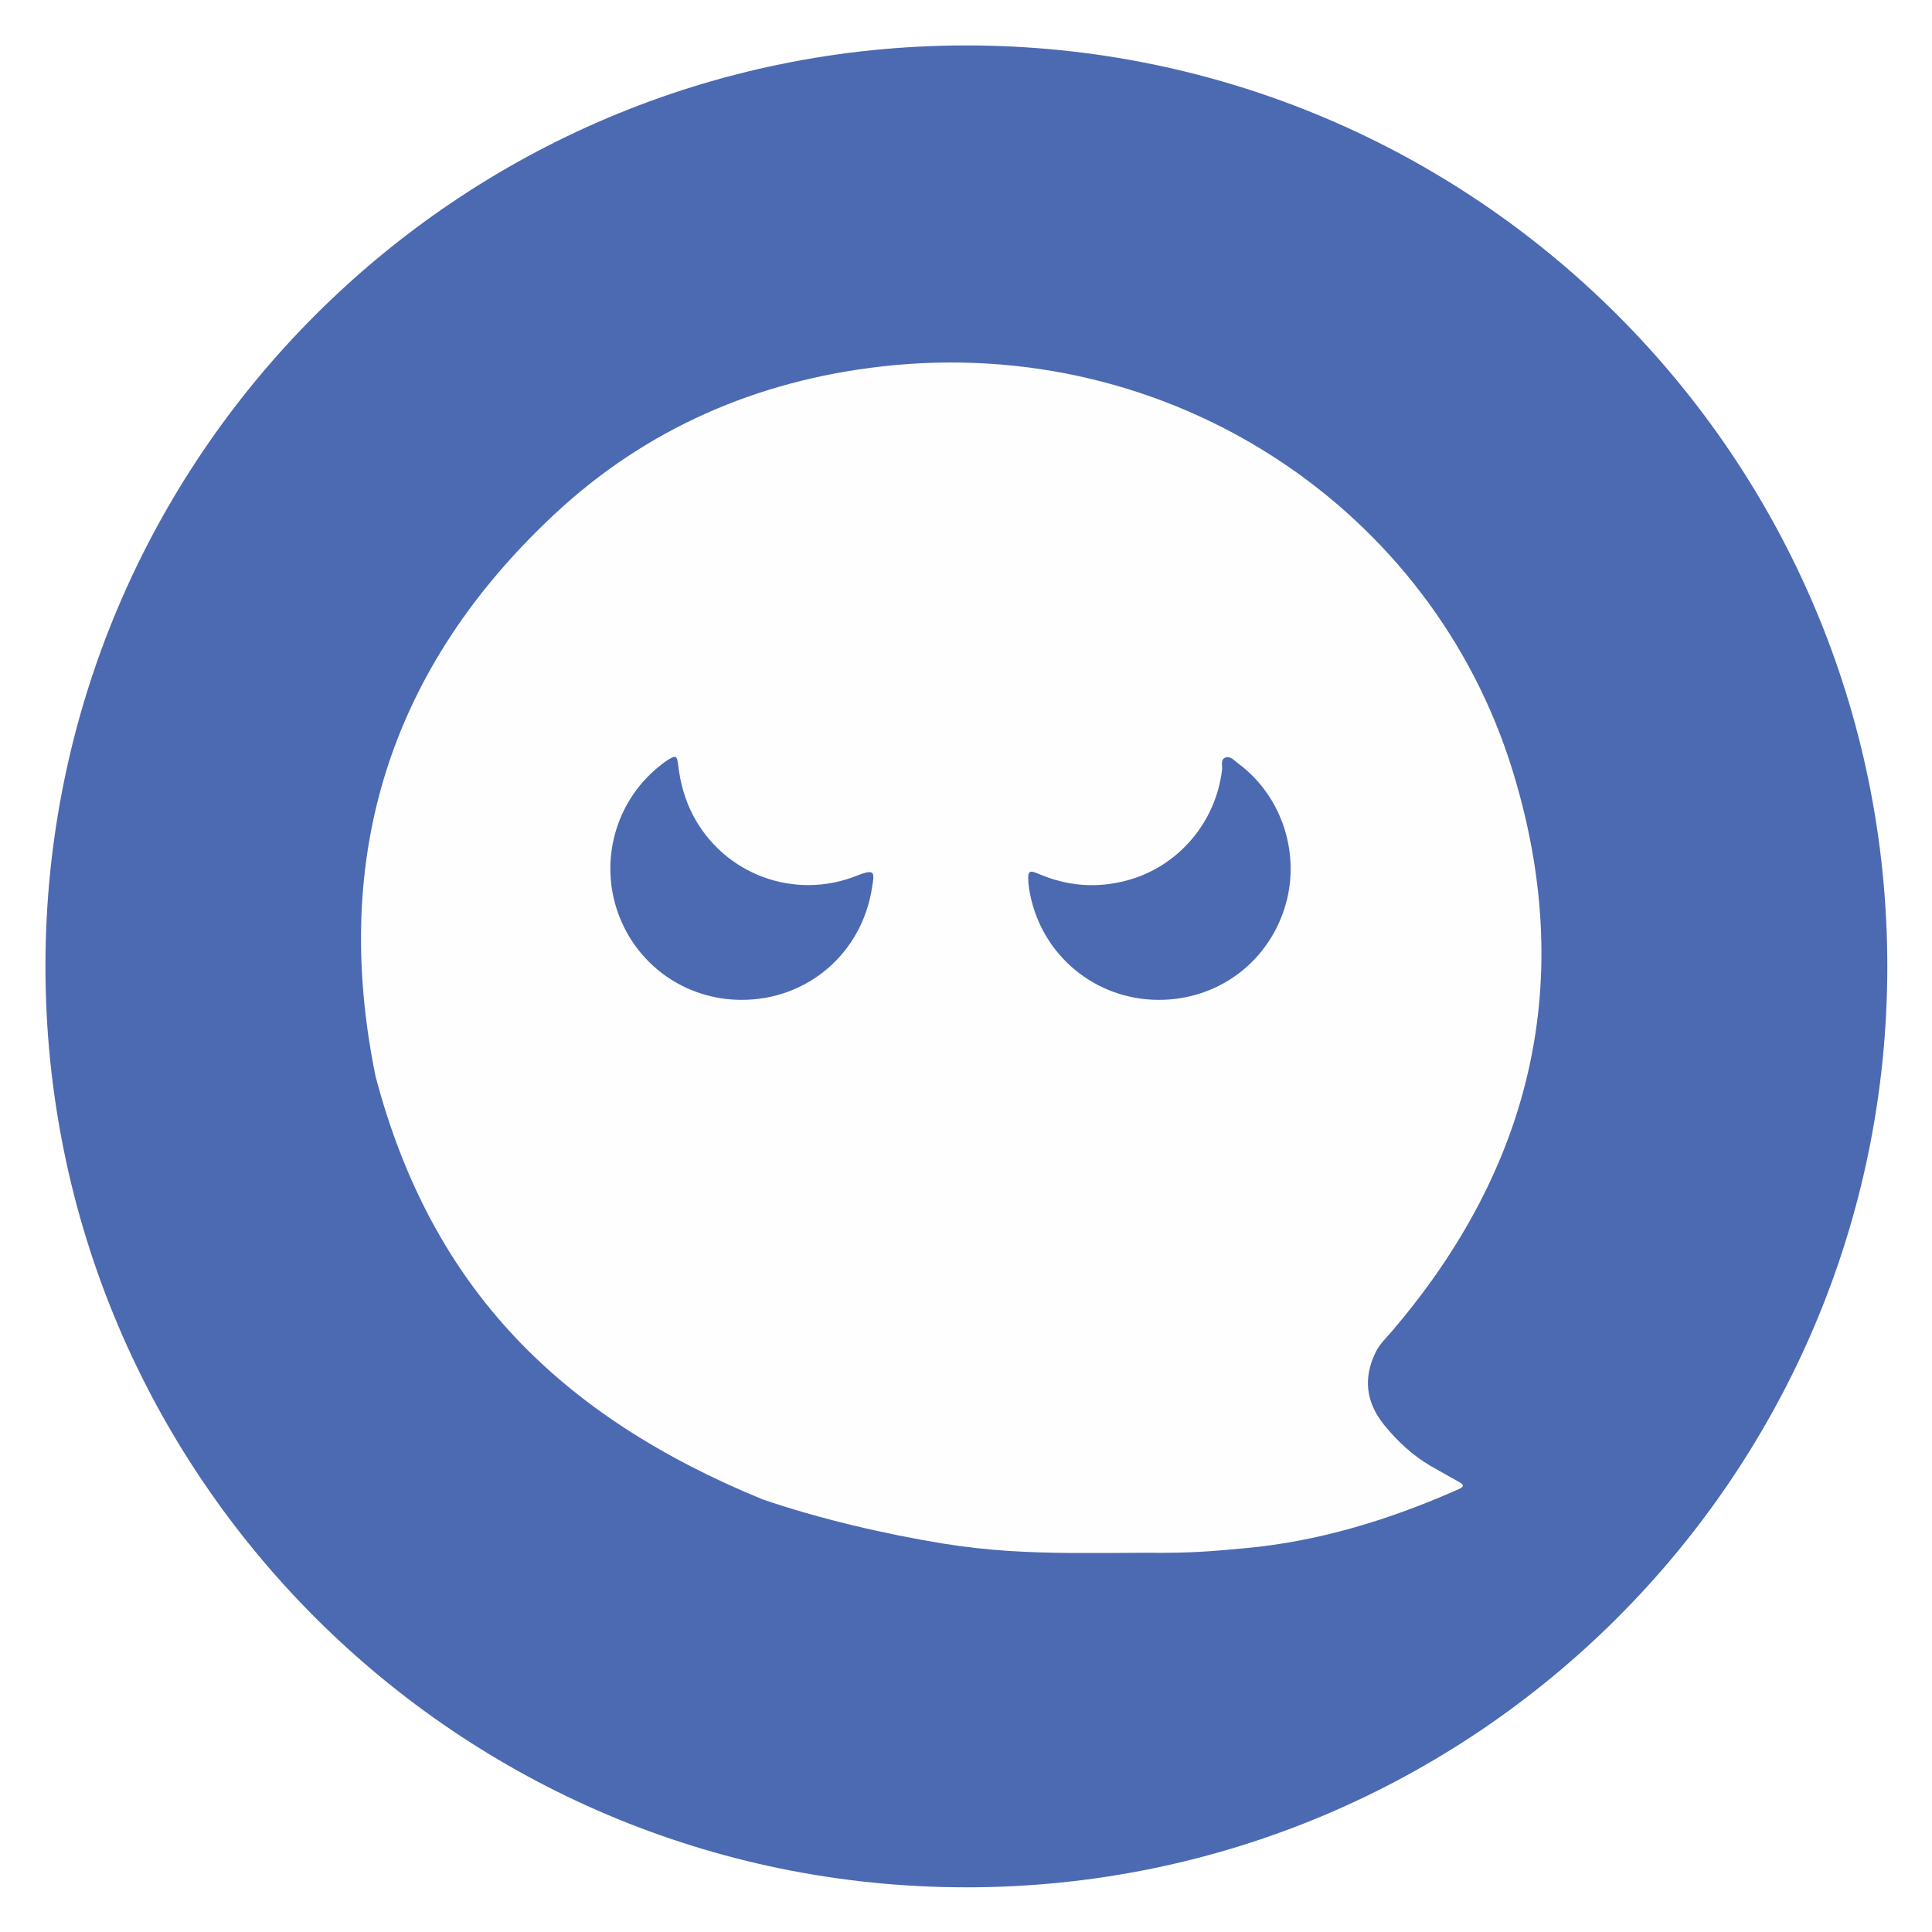
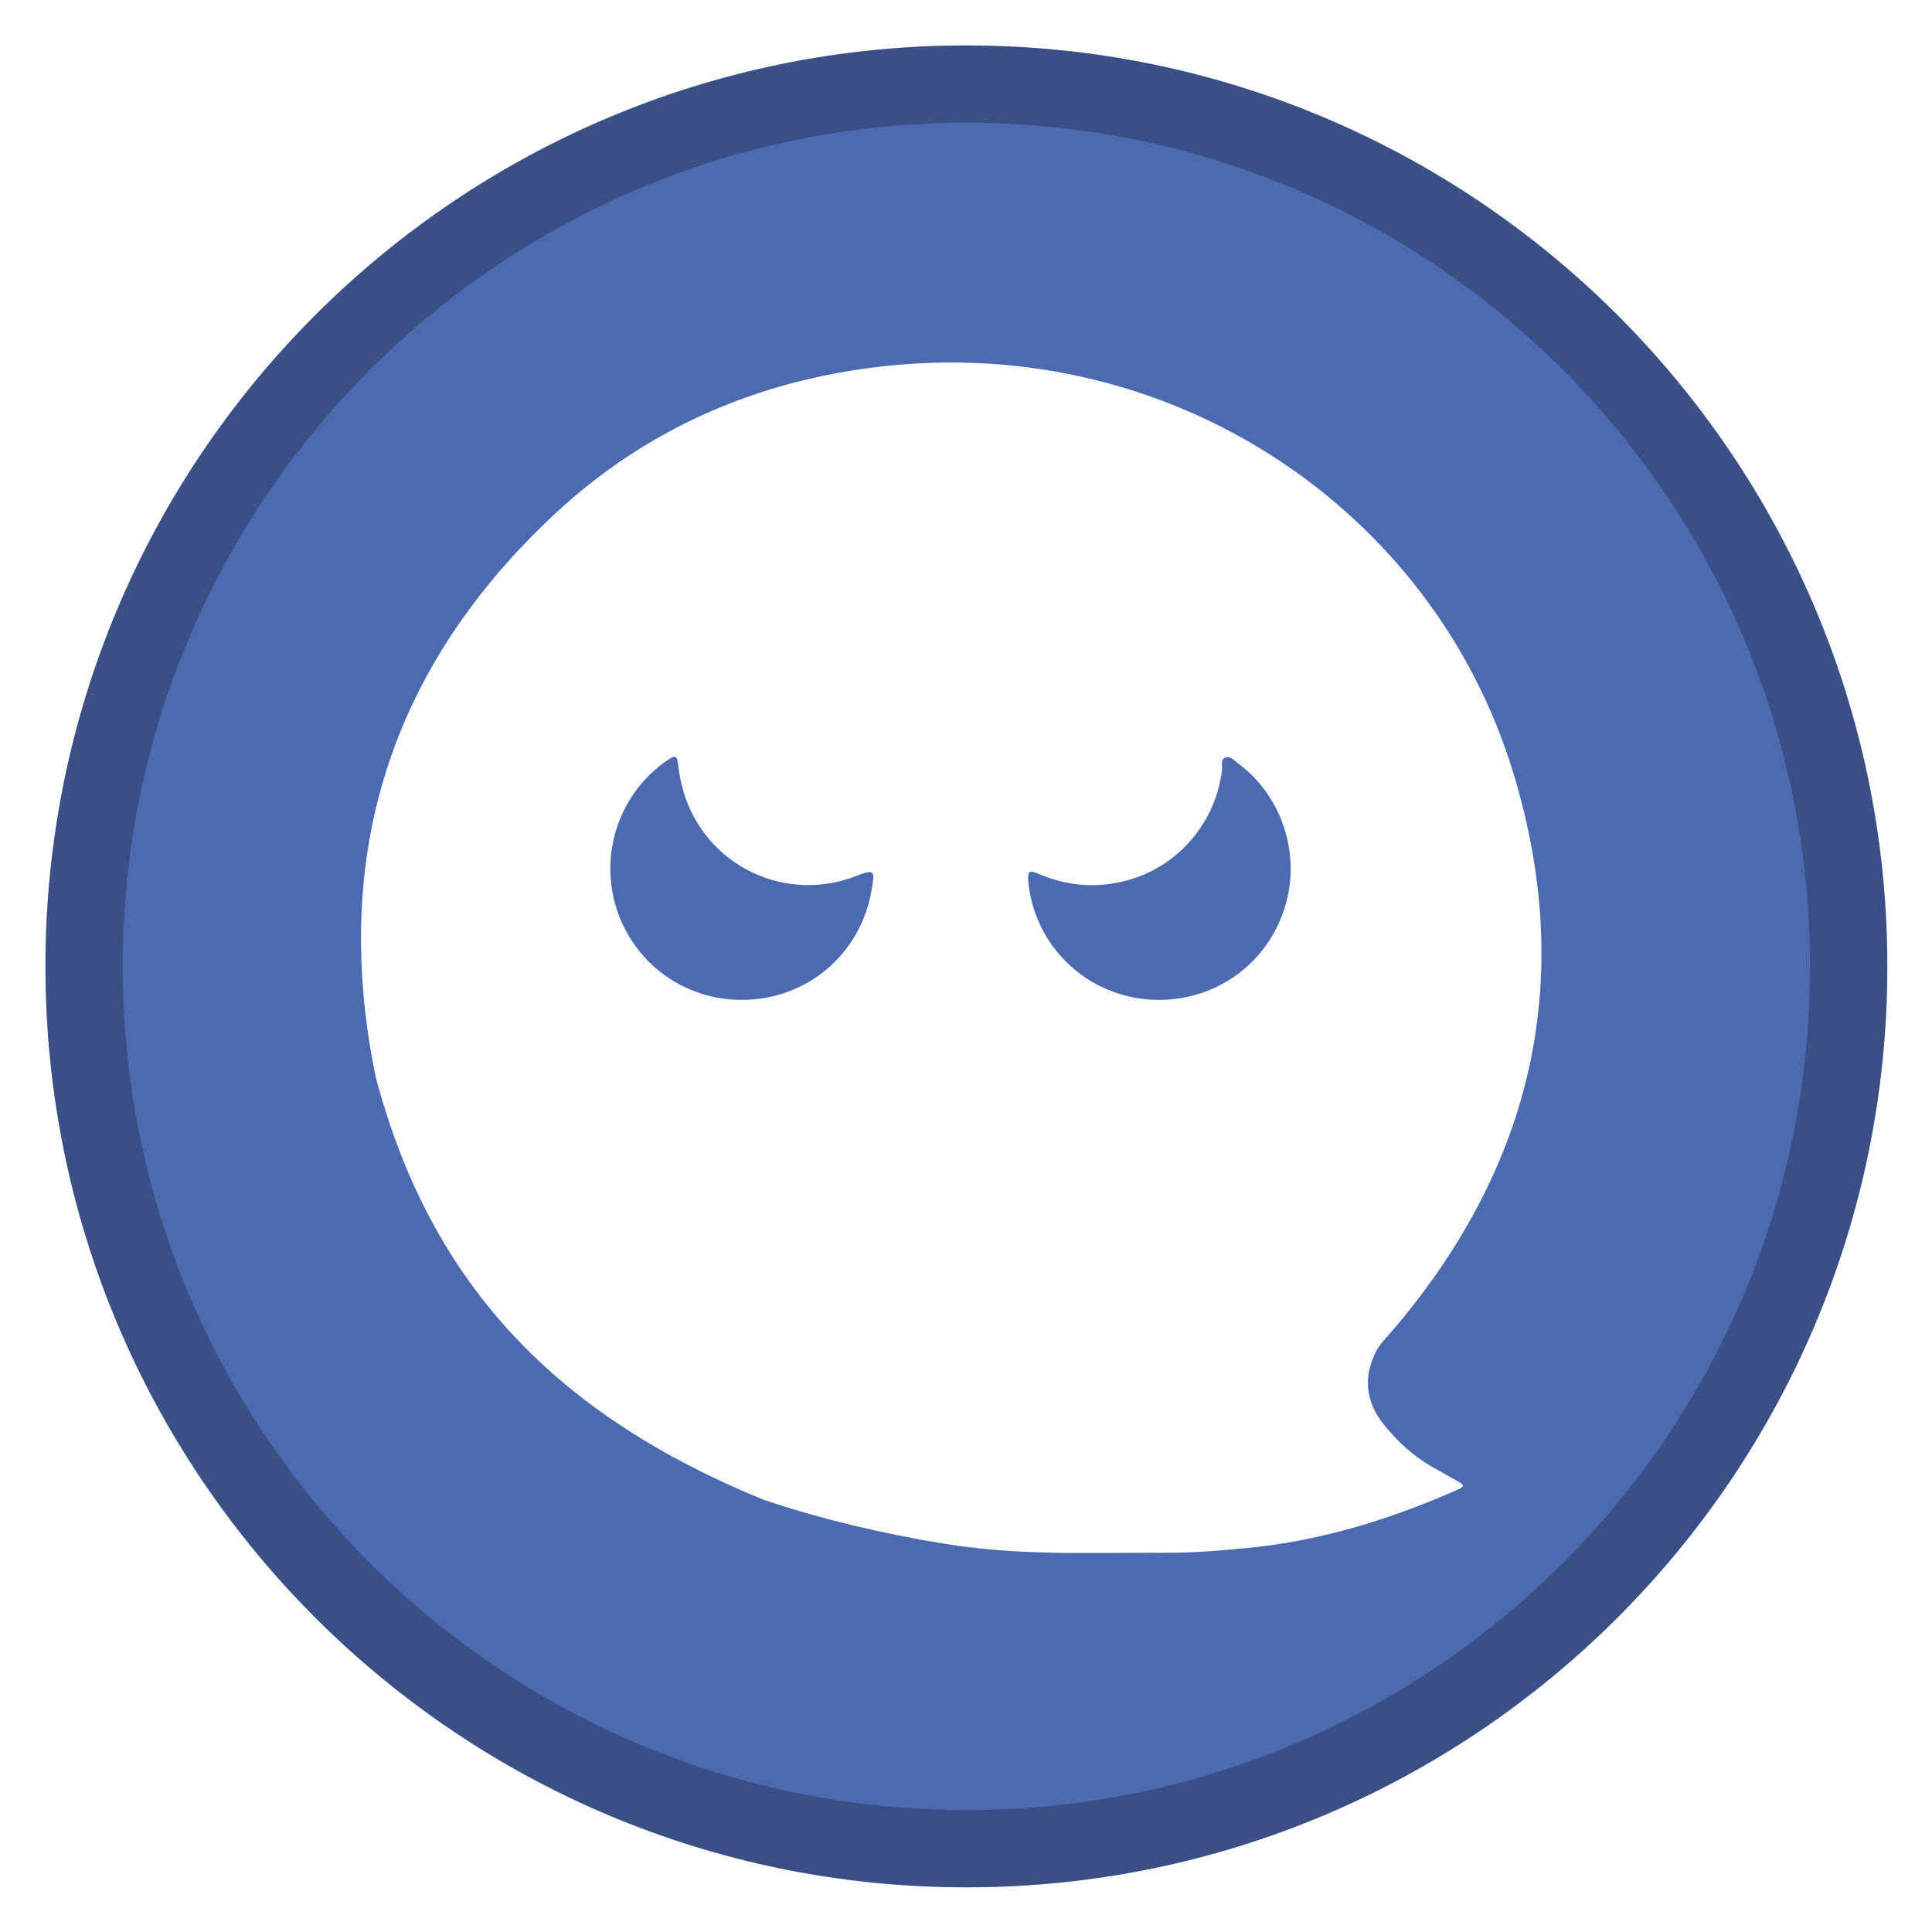
- <svg xmlns="http://www.w3.org/2000/svg" version="1.1" id="Capa_1" x="0px" y="0px" viewBox="0 0 255.1 255.1" style="enable-background:new 0 0 255.1 255.1;" xml:space="preserve">
-   <style type="text/css">
- 	.st0{fill:#4C6AB2;}
- 	.st1{fill:#FEFEFE;}
- </style>
-   <circle class="st0" cx="127.6" cy="127.6" r="121.6" />
-   <path class="st1" d="M192.672,195.691c-0.884-0.486-1.76-0.986-2.637-1.486c-0.355-0.202-0.714-0.397-1.067-0.601  c-2.418-1.402-4.436-3.276-6.186-5.429c-2.424-2.981-2.838-6.226-1.106-9.702c0.502-1.006,1.311-1.764,2.028-2.6  c18.7-21.802,24.477-46.608,16.032-74.078c-10.625-34.564-45.062-57.747-83.317-53.41c-16.442,1.864-31.111,8.214-43.22,19.526  c-21.67,20.244-29.571,45.085-23.605,74.227c7.359,27.95,24.376,44.864,51.098,55.839c7.386,2.534,16.151,4.589,23.847,5.834  c5.876,0.95,11.09,1.2,17.014,1.242c2.957,0.021,6.087-0.008,9.57-0.03c6.349,0.065,8.834-0.195,13.22-0.594  c9.575-0.872,18.676-3.627,27.469-7.452c0.289-0.126,0.575-0.258,0.863-0.384C193.374,196.288,193.252,196.01,192.672,195.691z   M115.134,117.261c-1.355,8.629-8.526,14.785-17.255,14.761c-7.361-0.02-13.807-4.569-16.28-11.488  c-2.458-6.879-0.337-14.596,5.291-19.228c0.425-0.35,0.861-0.694,1.326-0.985c0.995-0.623,1.18-0.556,1.316,0.604  c0.278,2.37,0.875,4.637,1.991,6.754c4.1,7.776,13.352,11.245,21.638,7.94C115.663,114.621,115.447,115.265,115.134,117.261z   M136.005,118.04c-0.106-0.539-0.193-1.087-0.225-1.635c-0.083-1.403,0.093-1.563,1.401-1.004c3.839,1.641,7.769,1.918,11.773,0.81  c6.683-1.849,11.603-7.687,12.406-14.584c0.066-0.568-0.266-1.418,0.528-1.626c0.629-0.165,1.128,0.457,1.625,0.825  c5.866,4.345,8.344,12.202,6.066,19.195c-2.368,7.266-8.948,12.02-16.612,12.001C144.655,132.001,137.605,126.193,136.005,118.04z" />
+ <svg xmlns="http://www.w3.org/2000/svg" width="50" height="50" viewBox="0 0 50 50" fill="none">
+   <path d="M25.01 48.844C38.173 48.844 48.844 38.173 48.844 25.01C48.844 11.847 38.173 1.176 25.01 1.176C11.847 1.176 1.176 11.847 1.176 25.01C1.176 38.173 11.847 48.844 25.01 48.844Z" fill="#4C6AB2" />
+   <path d="M47.844 25.01C47.844 37.62 37.621 47.844 25.01 47.844C12.399 47.844 2.176 37.62 2.176 25.01C2.176 12.399 12.399 2.176 25.01 2.176C37.621 2.176 47.844 12.399 47.844 25.01Z" stroke="black" stroke-opacity="0.25" stroke-width="2" />
+   <path d="M37.764 38.356C37.591 38.261 37.419 38.163 37.247 38.065C37.178 38.025 37.107 37.987 37.038 37.947C36.564 37.672 36.169 37.305 35.826 36.883C35.35 36.298 35.269 35.662 35.609 34.981C35.707 34.784 35.866 34.635 36.006 34.471C39.672 30.198 40.804 25.336 39.149 19.952C37.066 13.177 30.316 8.633 22.818 9.484C19.596 9.849 16.721 11.094 14.347 13.311C10.1 17.279 8.551 22.147 9.72 27.859C11.163 33.337 14.498 36.653 19.736 38.804C21.183 39.3 22.901 39.703 24.41 39.947C25.561 40.133 26.584 40.182 27.745 40.191C28.324 40.195 28.938 40.189 29.62 40.185C30.865 40.198 31.352 40.147 32.212 40.068C34.088 39.898 35.872 39.358 37.596 38.608C37.652 38.583 37.708 38.557 37.765 38.533C37.902 38.473 37.878 38.418 37.764 38.356ZM22.566 22.983C22.301 24.675 20.895 25.881 19.184 25.877C17.742 25.873 16.478 24.981 15.993 23.625C15.512 22.277 15.928 20.764 17.031 19.856C17.114 19.788 17.199 19.72 17.291 19.663C17.485 19.541 17.522 19.554 17.548 19.782C17.603 20.246 17.72 20.69 17.939 21.105C18.742 22.629 20.556 23.309 22.18 22.662C22.67 22.466 22.628 22.592 22.566 22.983ZM26.657 23.136C26.636 23.03 26.619 22.923 26.613 22.816C26.597 22.541 26.631 22.509 26.888 22.619C27.64 22.94 28.41 22.995 29.195 22.778C30.505 22.415 31.469 21.271 31.627 19.919C31.64 19.808 31.575 19.641 31.73 19.6C31.854 19.568 31.951 19.69 32.049 19.762C33.199 20.614 33.684 22.154 33.238 23.524C32.774 24.948 31.484 25.88 29.982 25.877C28.353 25.872 26.971 24.734 26.657 23.136Z" fill="#FEFEFE" />
</svg>
